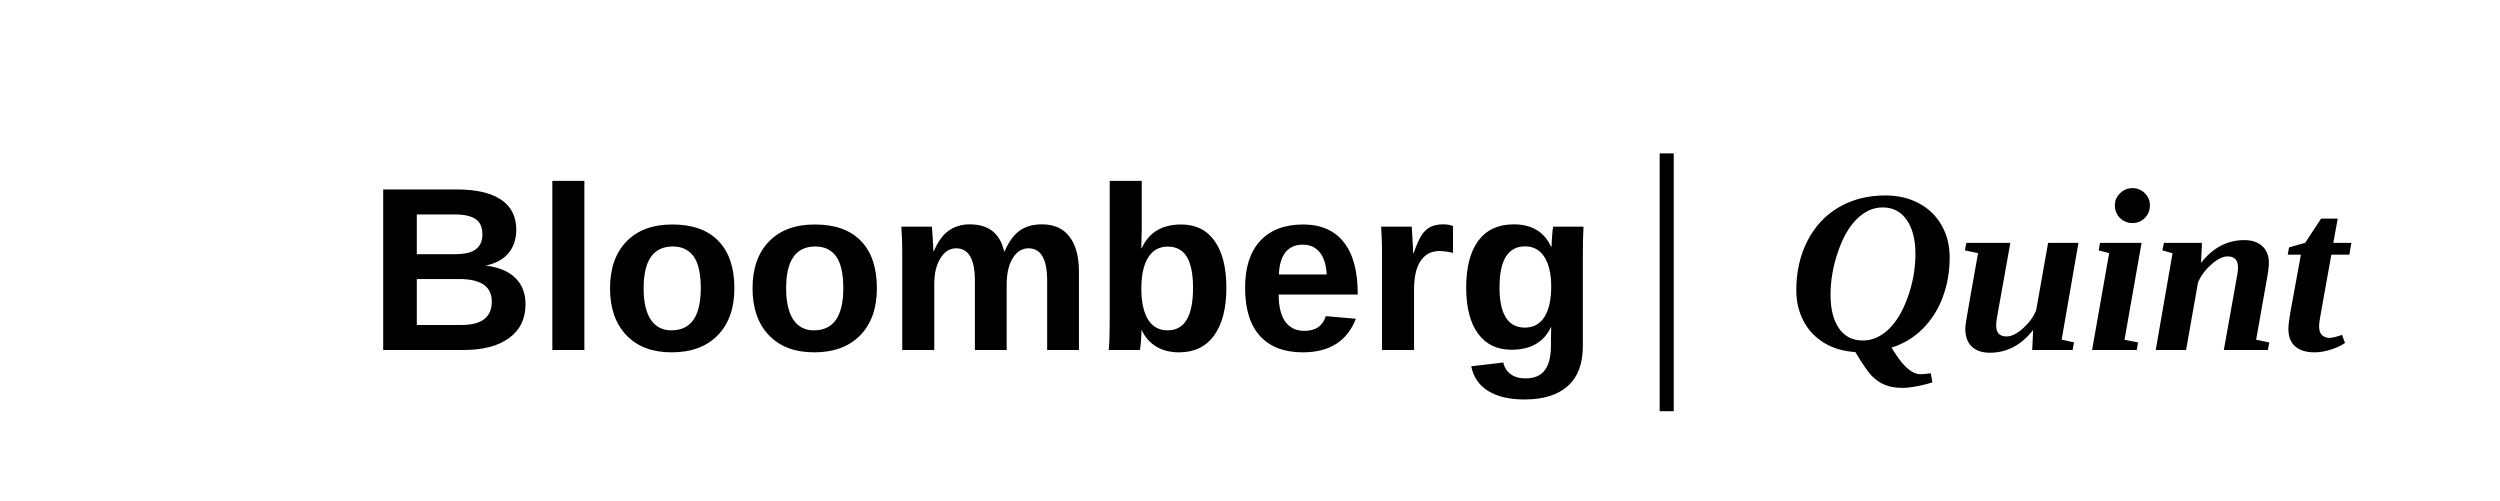
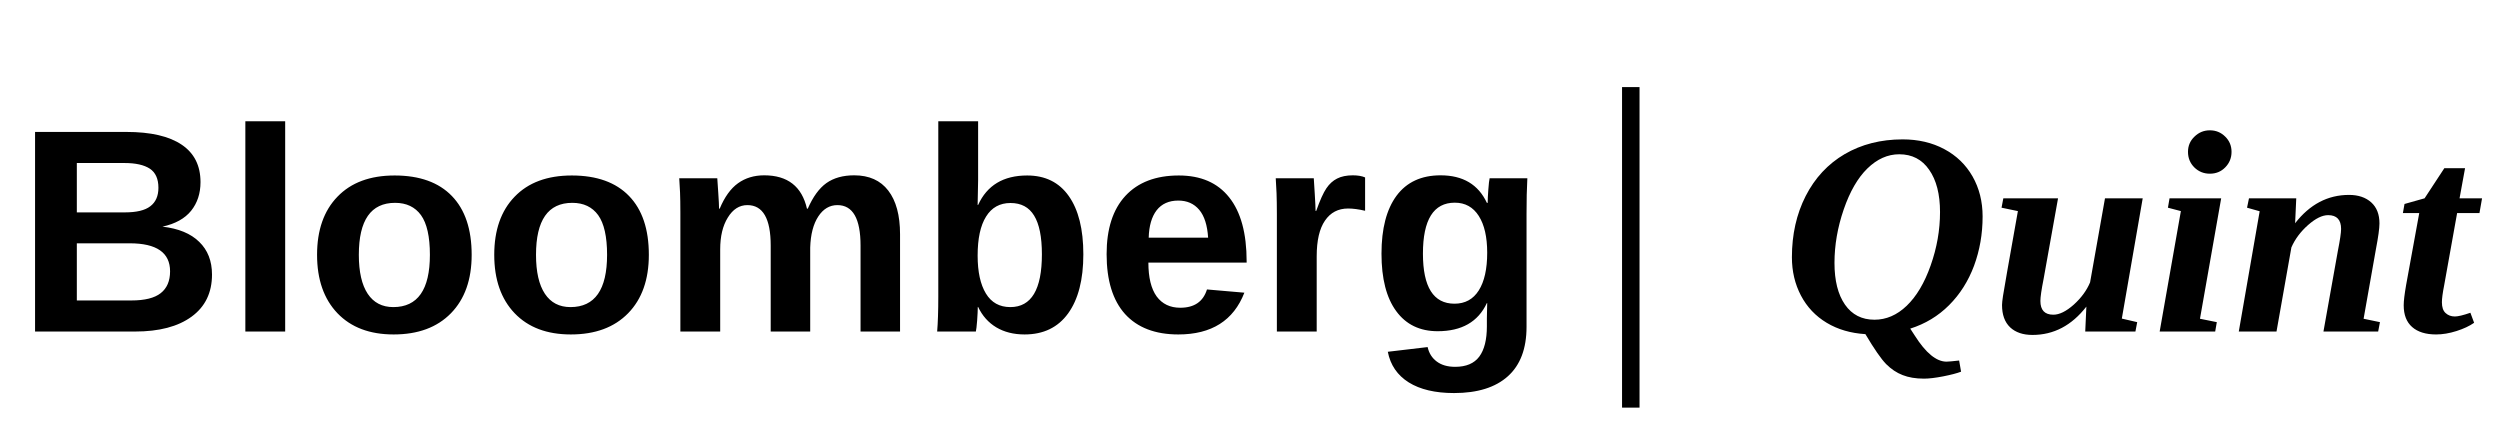
- <svg xmlns="http://www.w3.org/2000/svg" viewBox="0 0 300 60" aria-label="Bloomberg Quint">
+ <svg xmlns="http://www.w3.org/2000/svg" viewBox="42.6 10 241.3 41" aria-label="Bloomberg Quint">
  <text x="118" y="42" text-anchor="middle" font-family="Arial, Helvetica, sans-serif" font-weight="800" font-size="28" fill="currentColor">Bloomberg</text>
  <text x="200" y="42" text-anchor="middle" font-family="'Times New Roman', Times, serif" font-weight="400" font-size="34" fill="currentColor">|</text>
  <text x="248" y="42" text-anchor="middle" font-family="'Times New Roman', Times, serif" font-style="italic" font-weight="700" font-size="28" fill="currentColor">Quint</text>
</svg>
